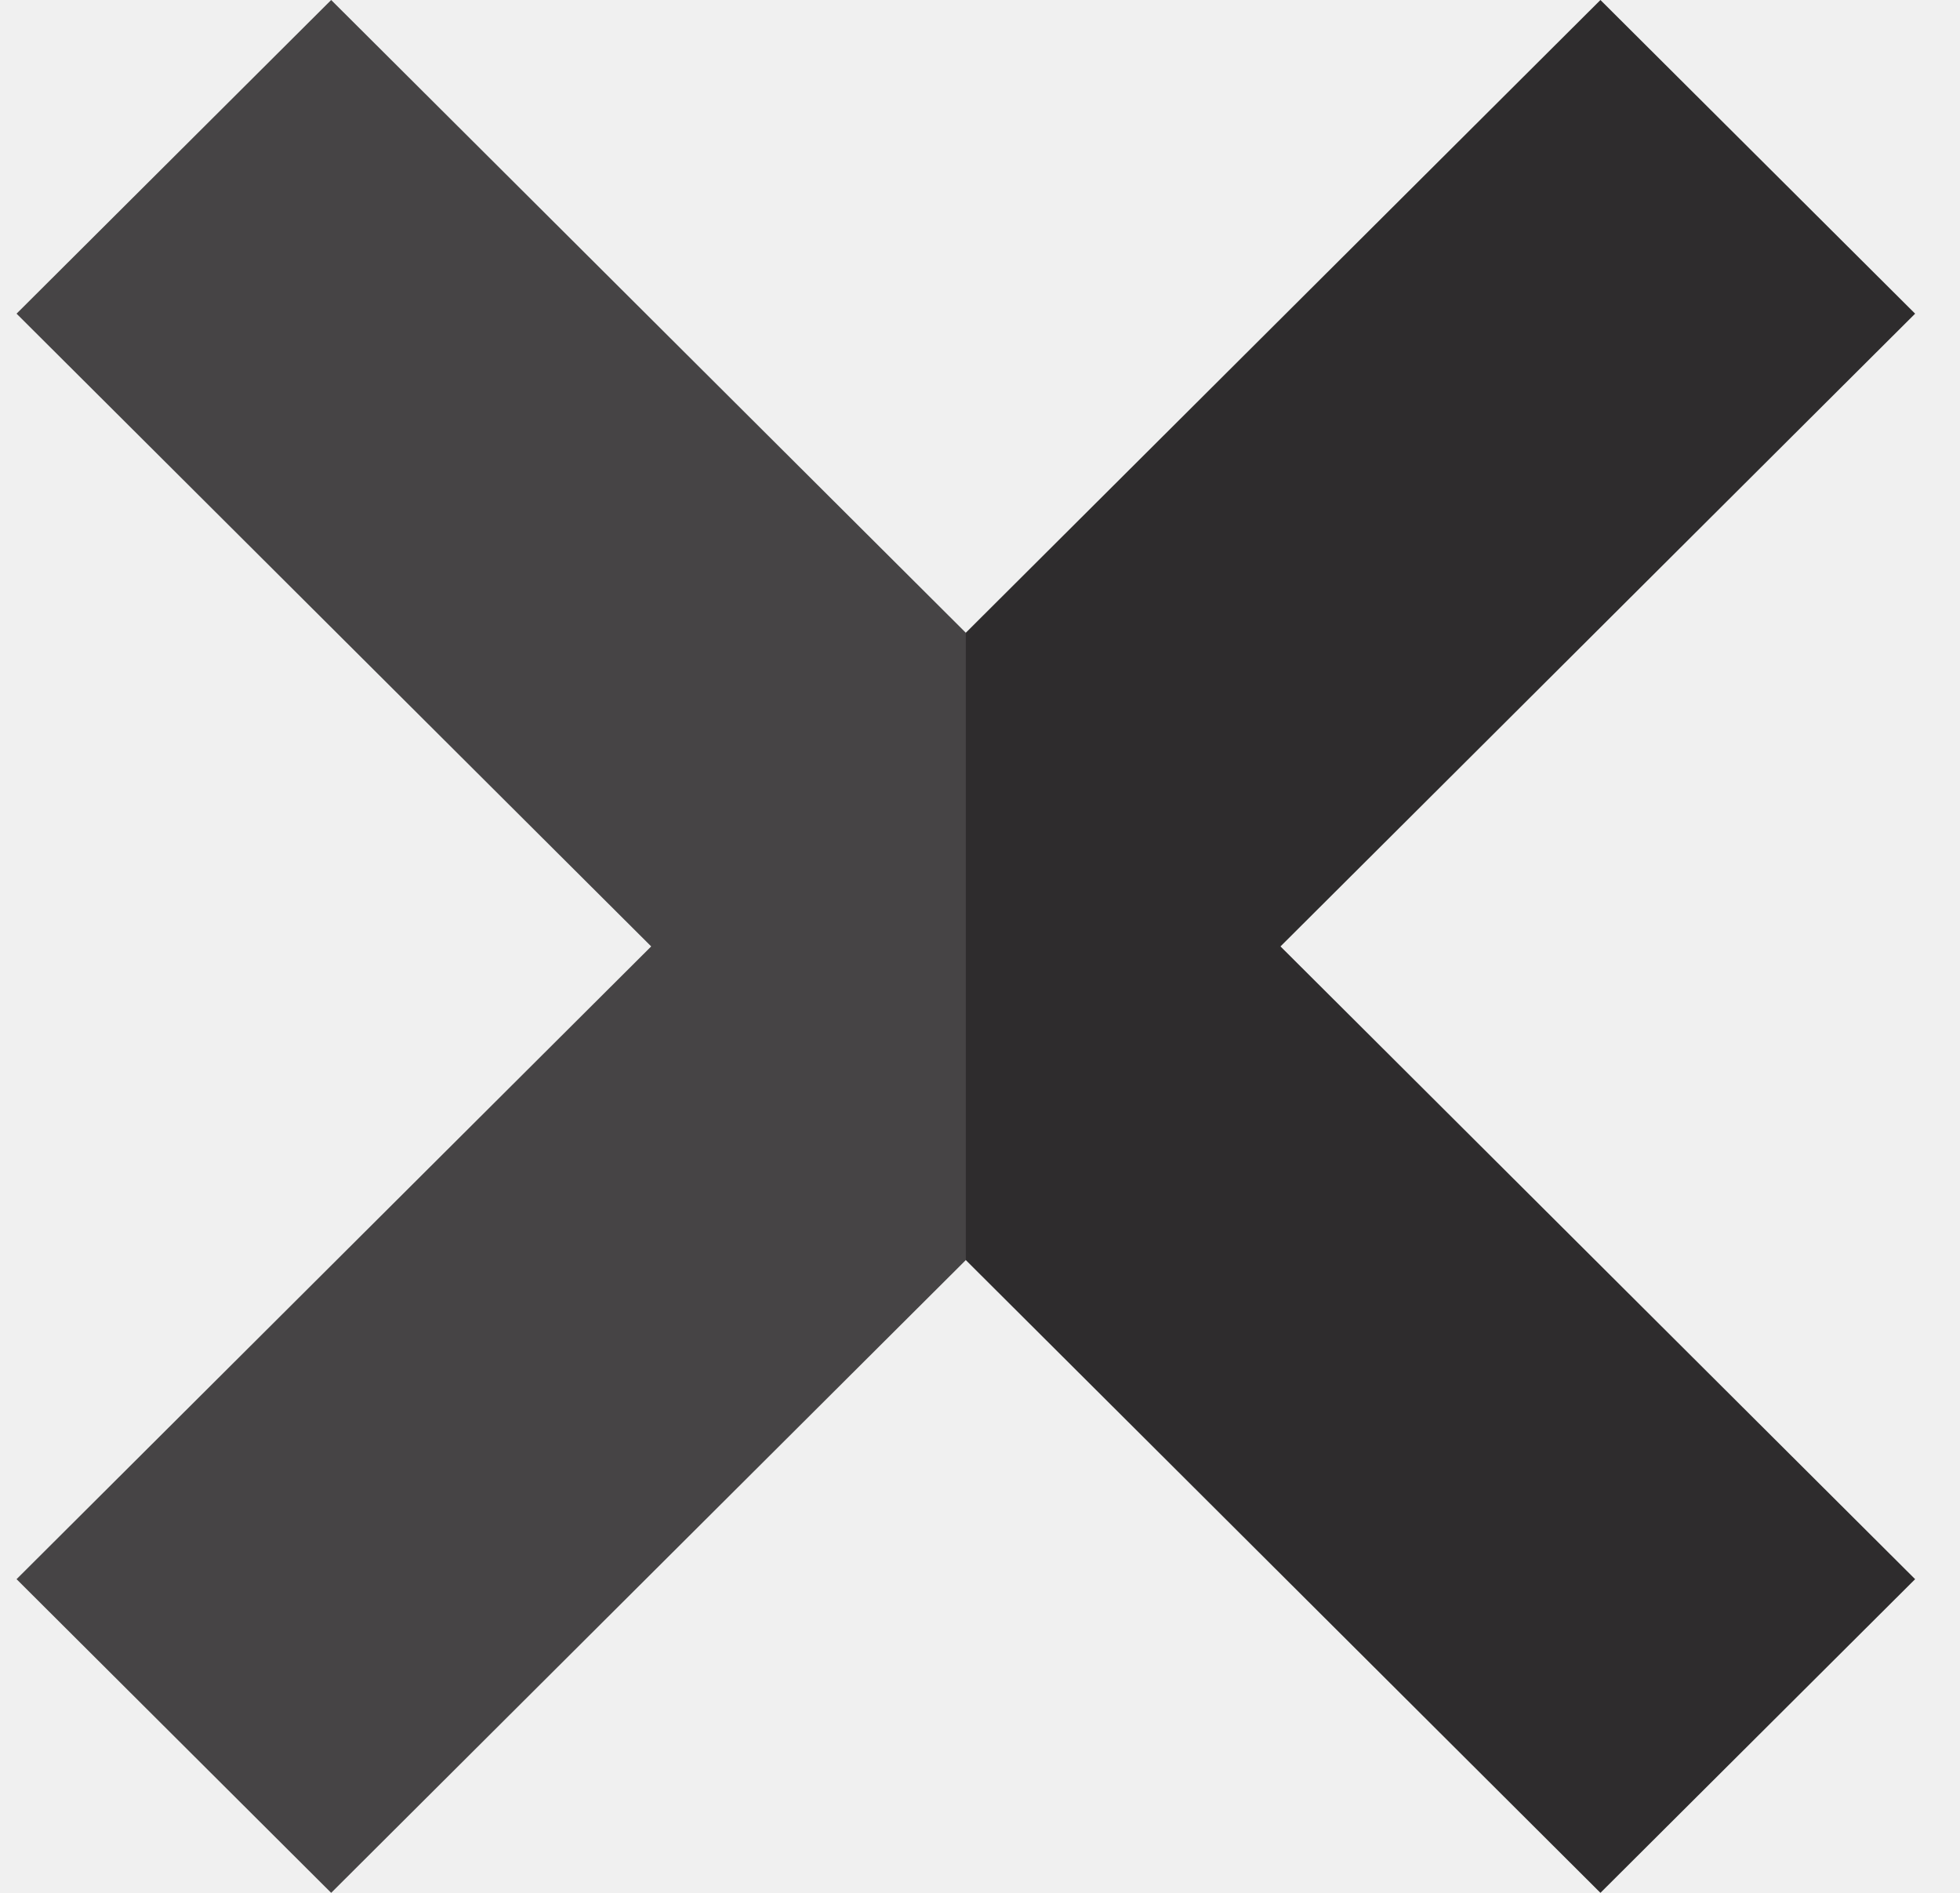
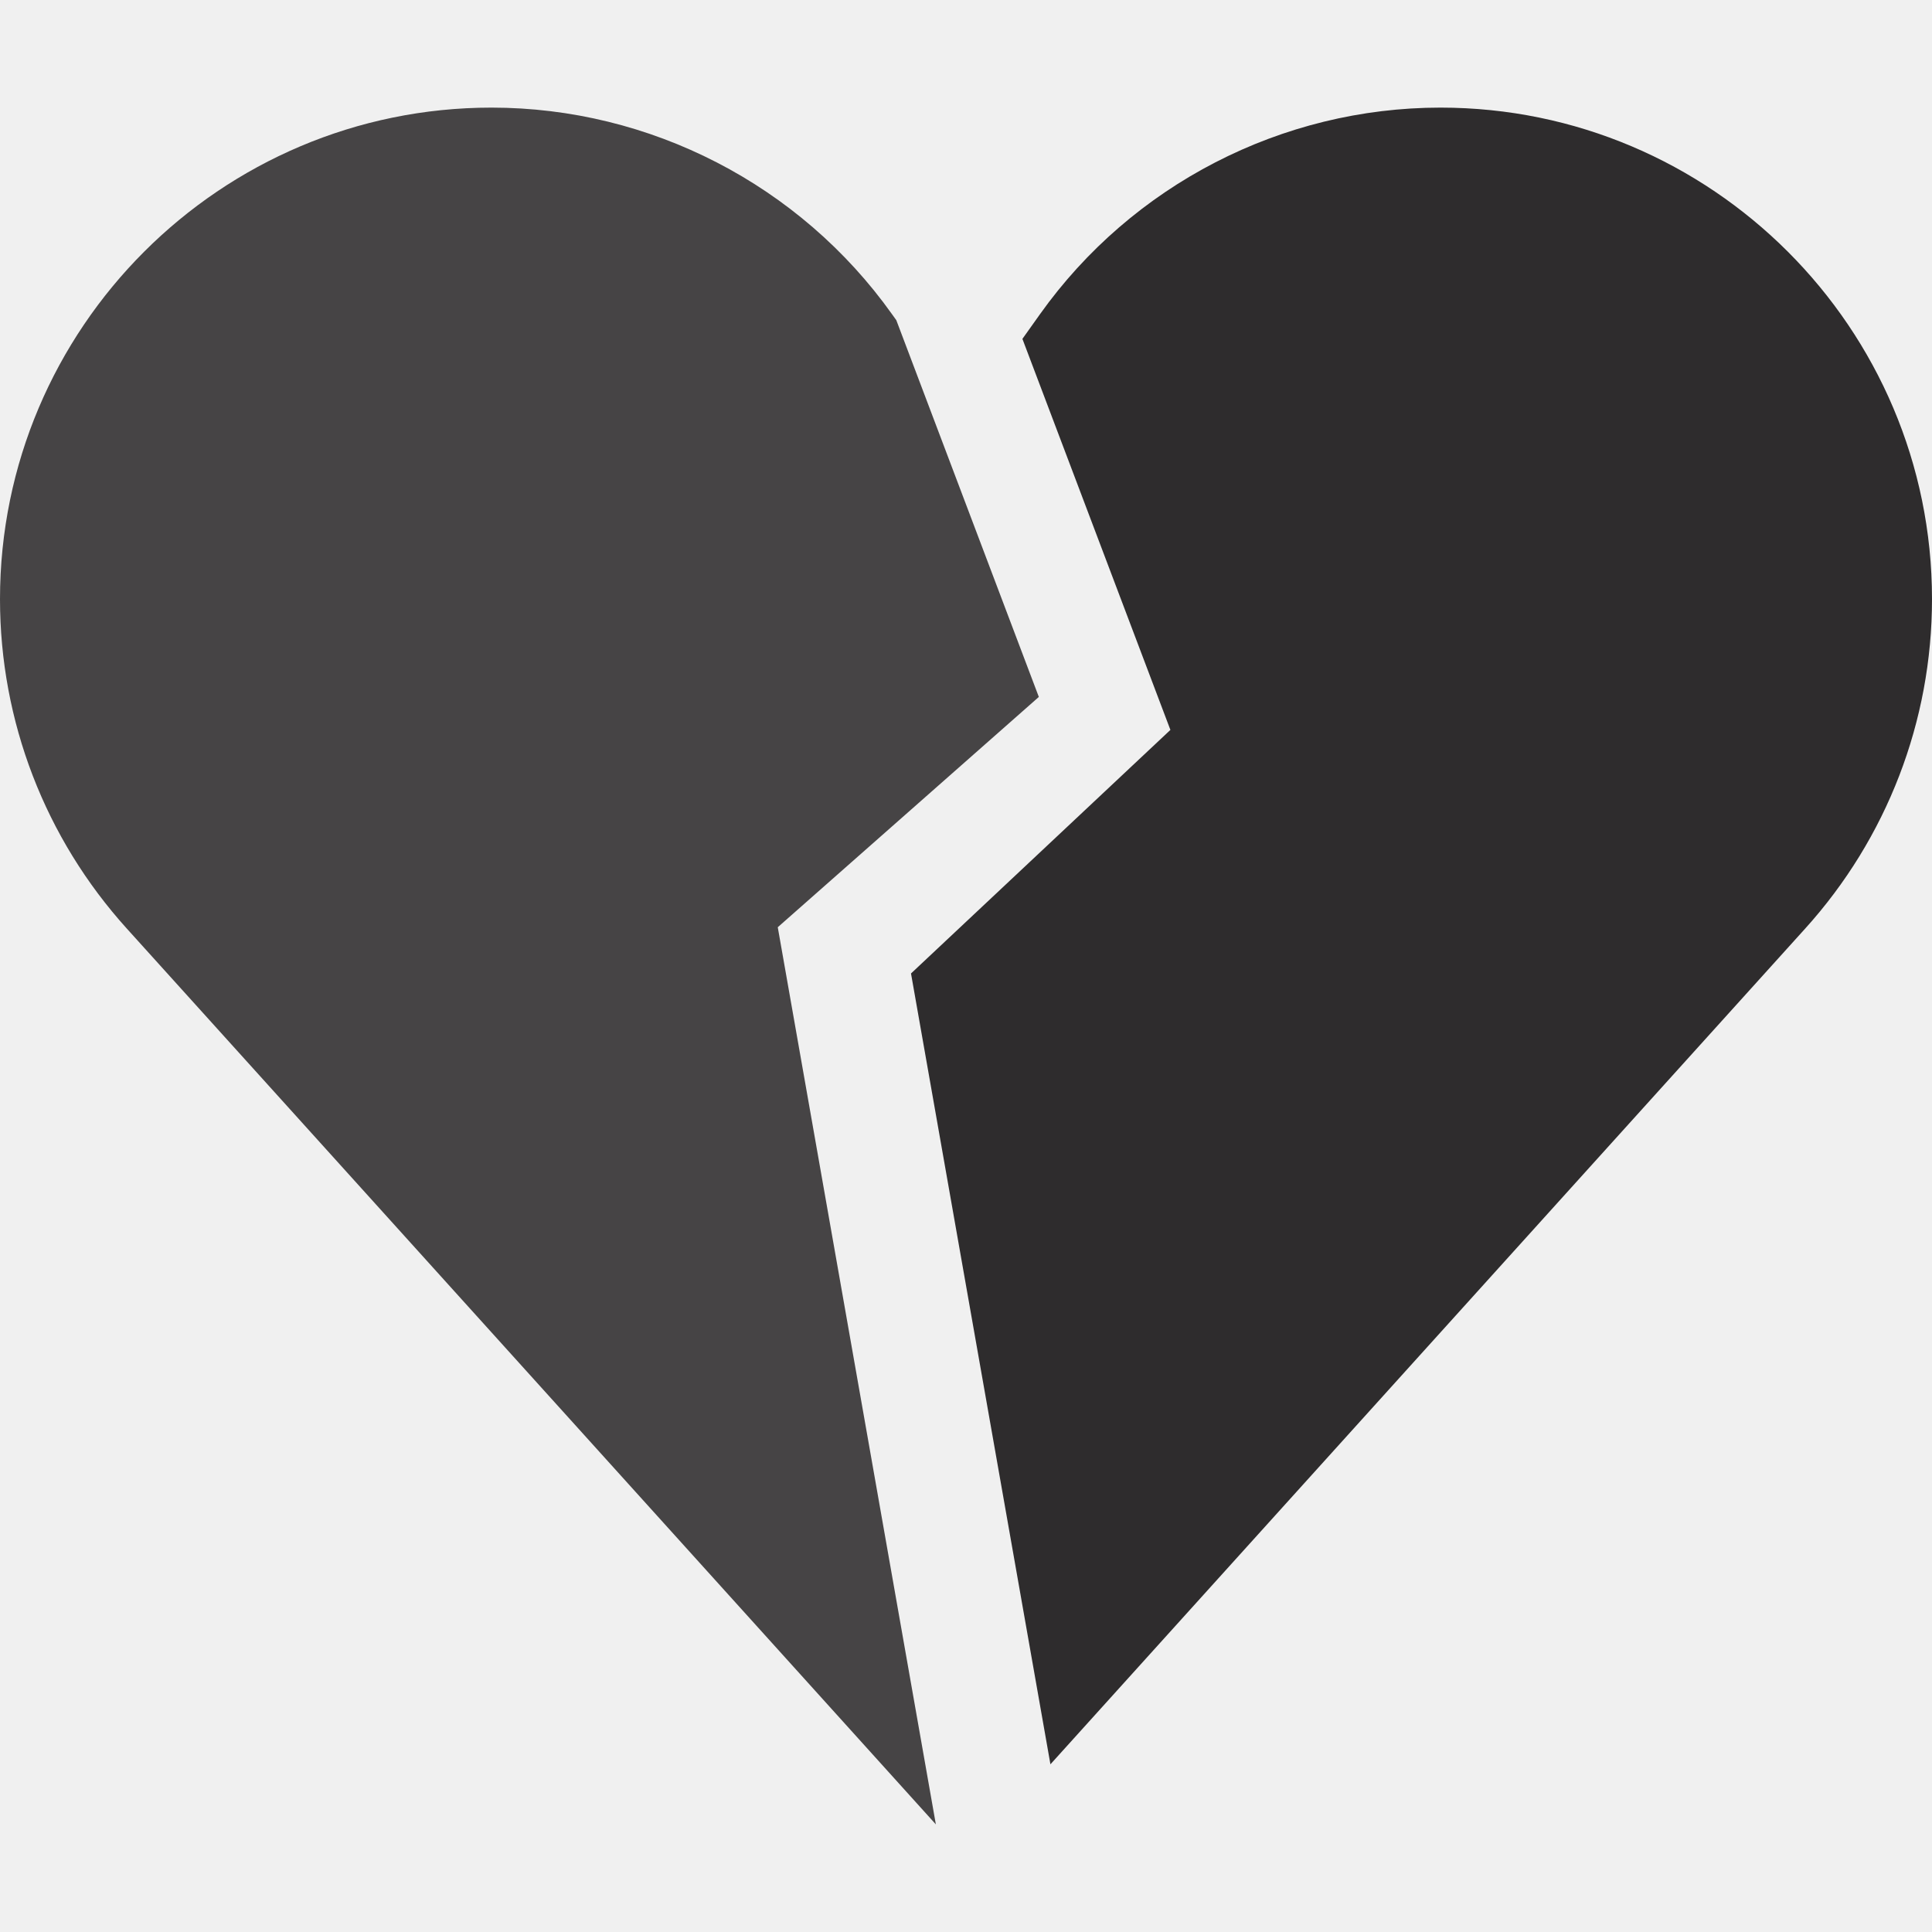
- <svg xmlns="http://www.w3.org/2000/svg" width="29" height="28" viewBox="0 0 29 28" fill="none">
-   <g clip-path="url(#clip0)">
-     <path d="M28.336 4.64L23.68 0L14.29 9.36L10.458 14L14.29 18.64L23.68 28L28.336 23.36L18.946 14L28.336 4.64Z" fill="#2E2C2D" />
-     <path d="M4.9 0L0.245 4.64L9.635 14L0.245 23.36L4.9 28L14.29 18.64V9.36L4.9 0Z" fill="#464445" />
-   </g>
-   <defs>
-     <clipPath id="clip0">
-       <rect width="28.09" height="28" fill="white" transform="translate(0.245117)" />
-     </clipPath>
-   </defs>
+ <svg xmlns="http://www.w3.org/2000/svg" width="30" height="30" viewBox="0 0 30 30" fill="none">
+   <path d="M16.131 10.822L13.918 4.972L13.852 4.88C12.421 2.87 10.096 1.671 7.632 1.671C3.424 1.671 0 5.094 0 9.303C0 11.198 0.7 13.016 1.971 14.421L14.532 28.329L12.077 14.398L16.131 10.822Z" fill="#464445" />
+   <path d="M22.368 1.671C19.904 1.671 17.579 2.87 16.148 4.88L15.876 5.262L18.174 11.334L14.146 15.116L16.311 27.396L28.029 14.421C29.3 13.016 30 11.198 30 9.303C30 5.094 26.576 1.671 22.368 1.671V1.671Z" fill="#2E2C2D" />
</svg>
